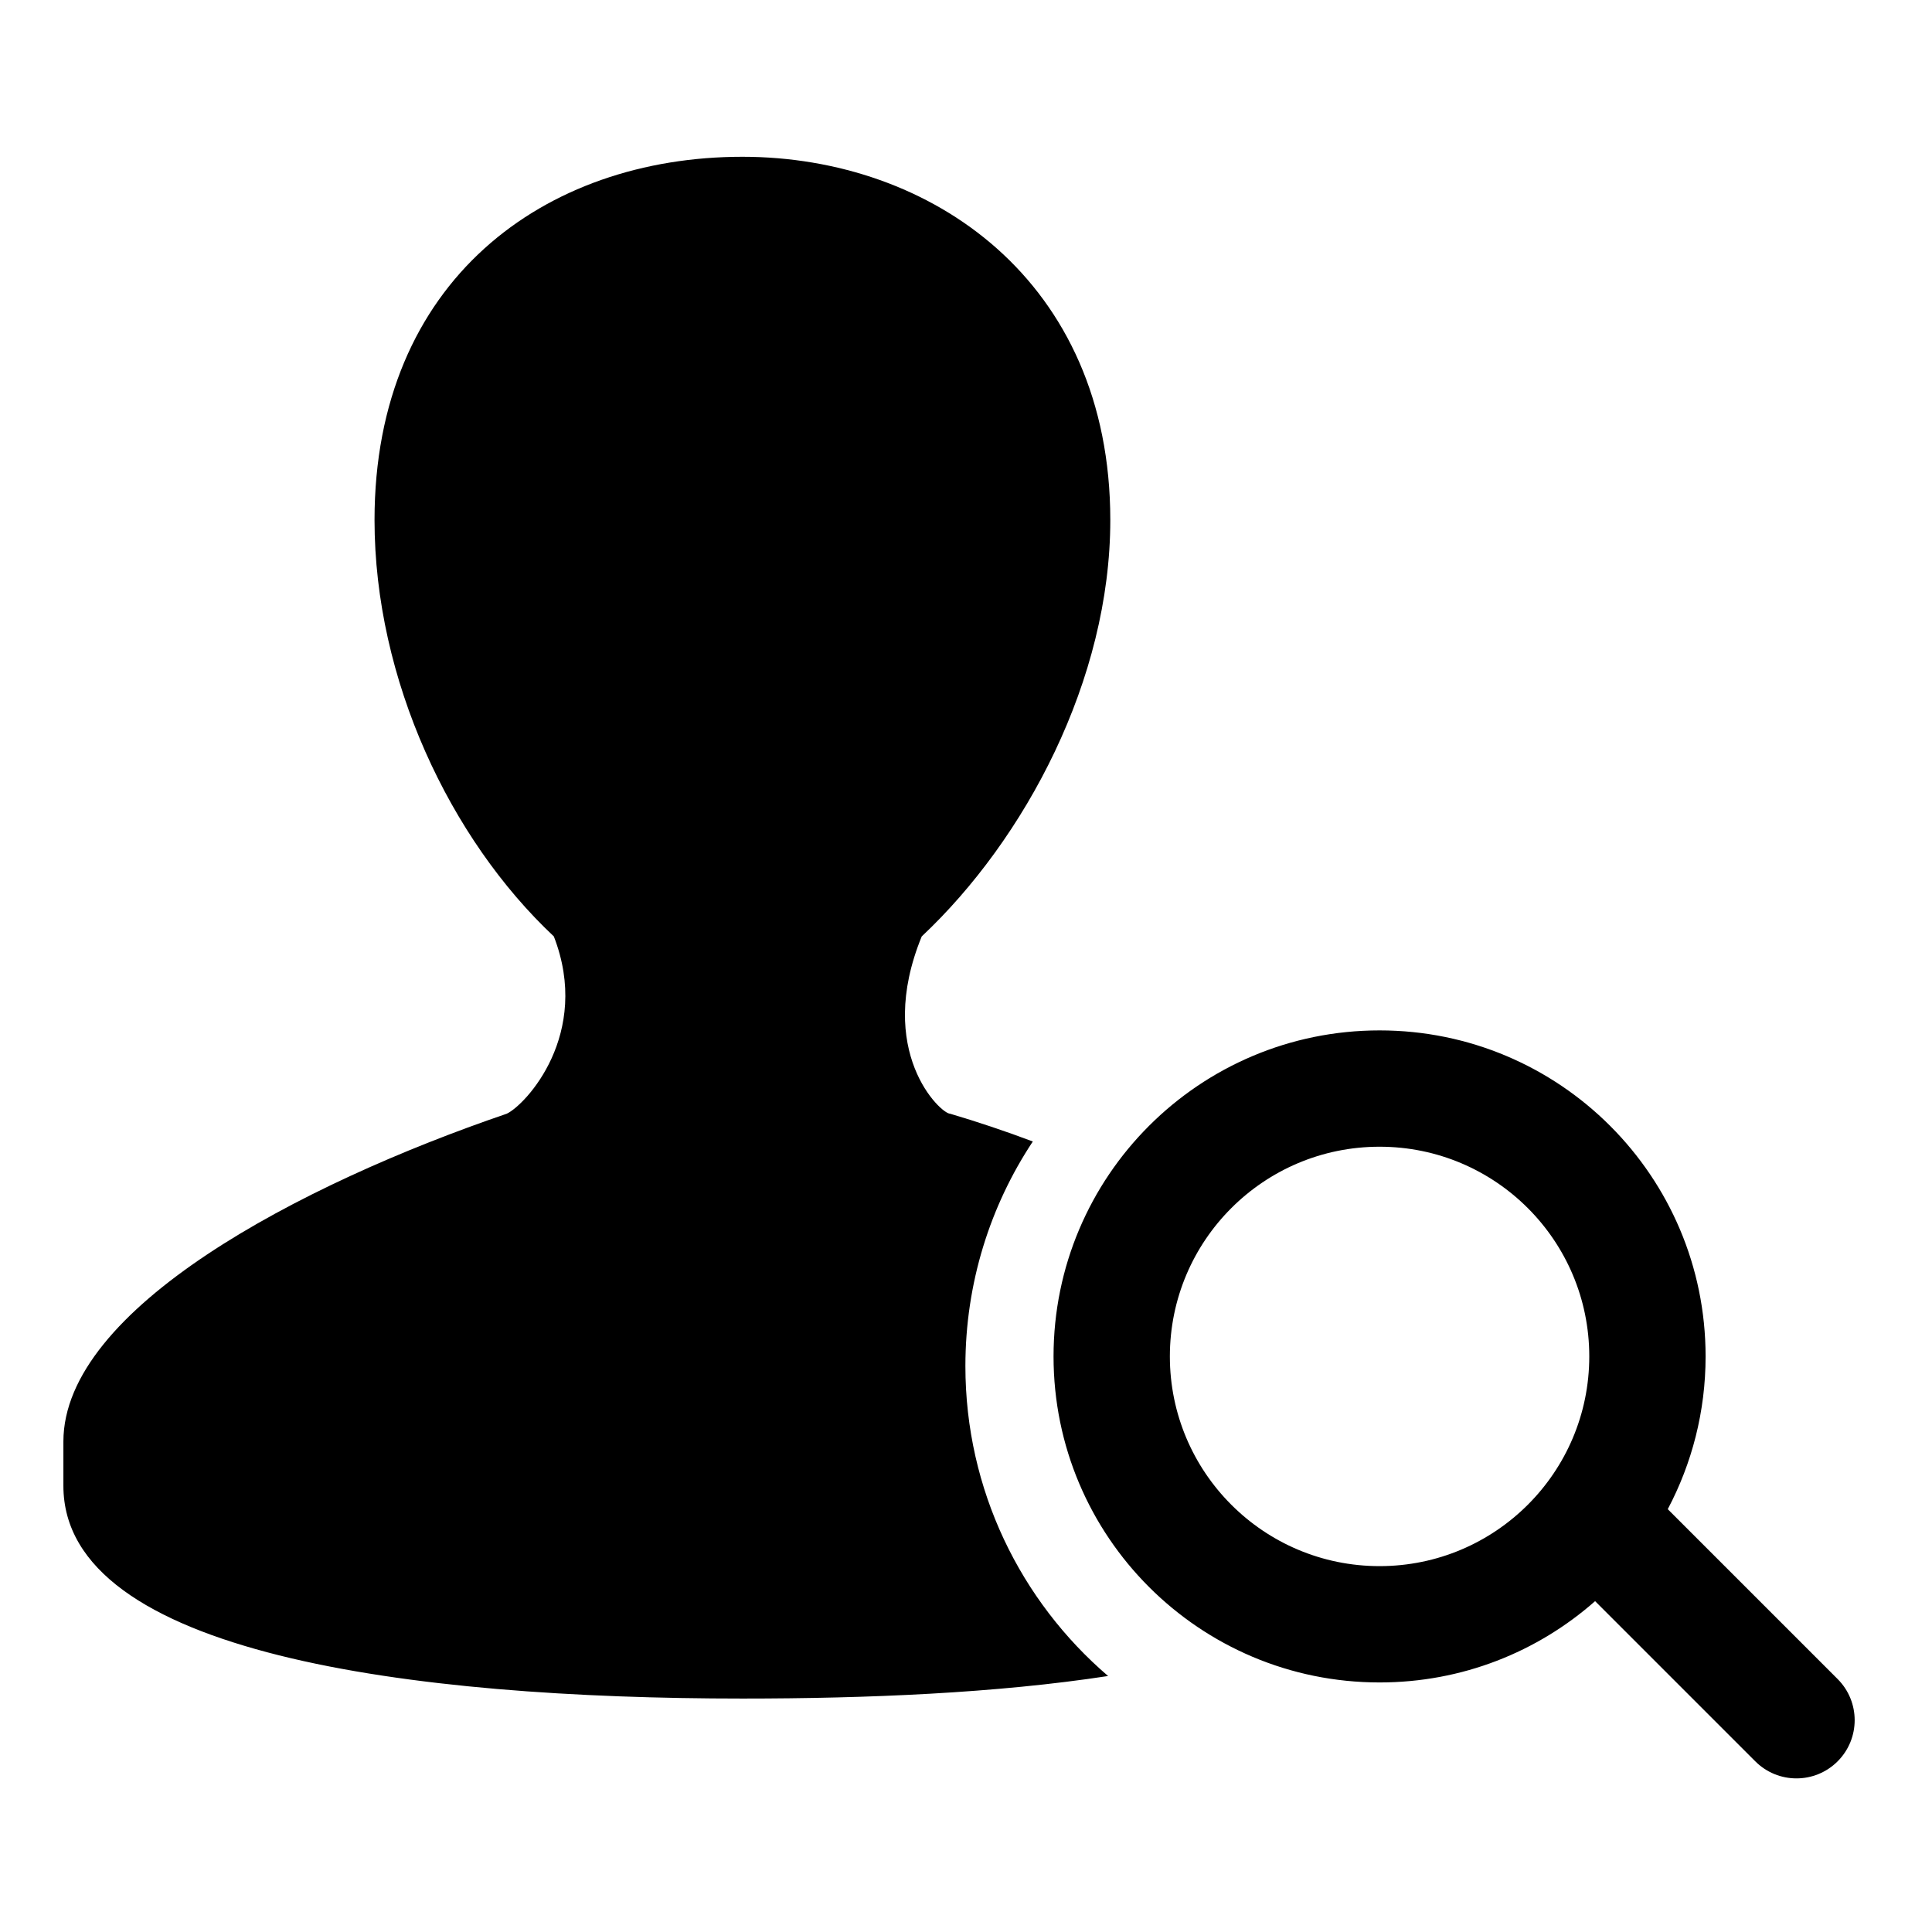
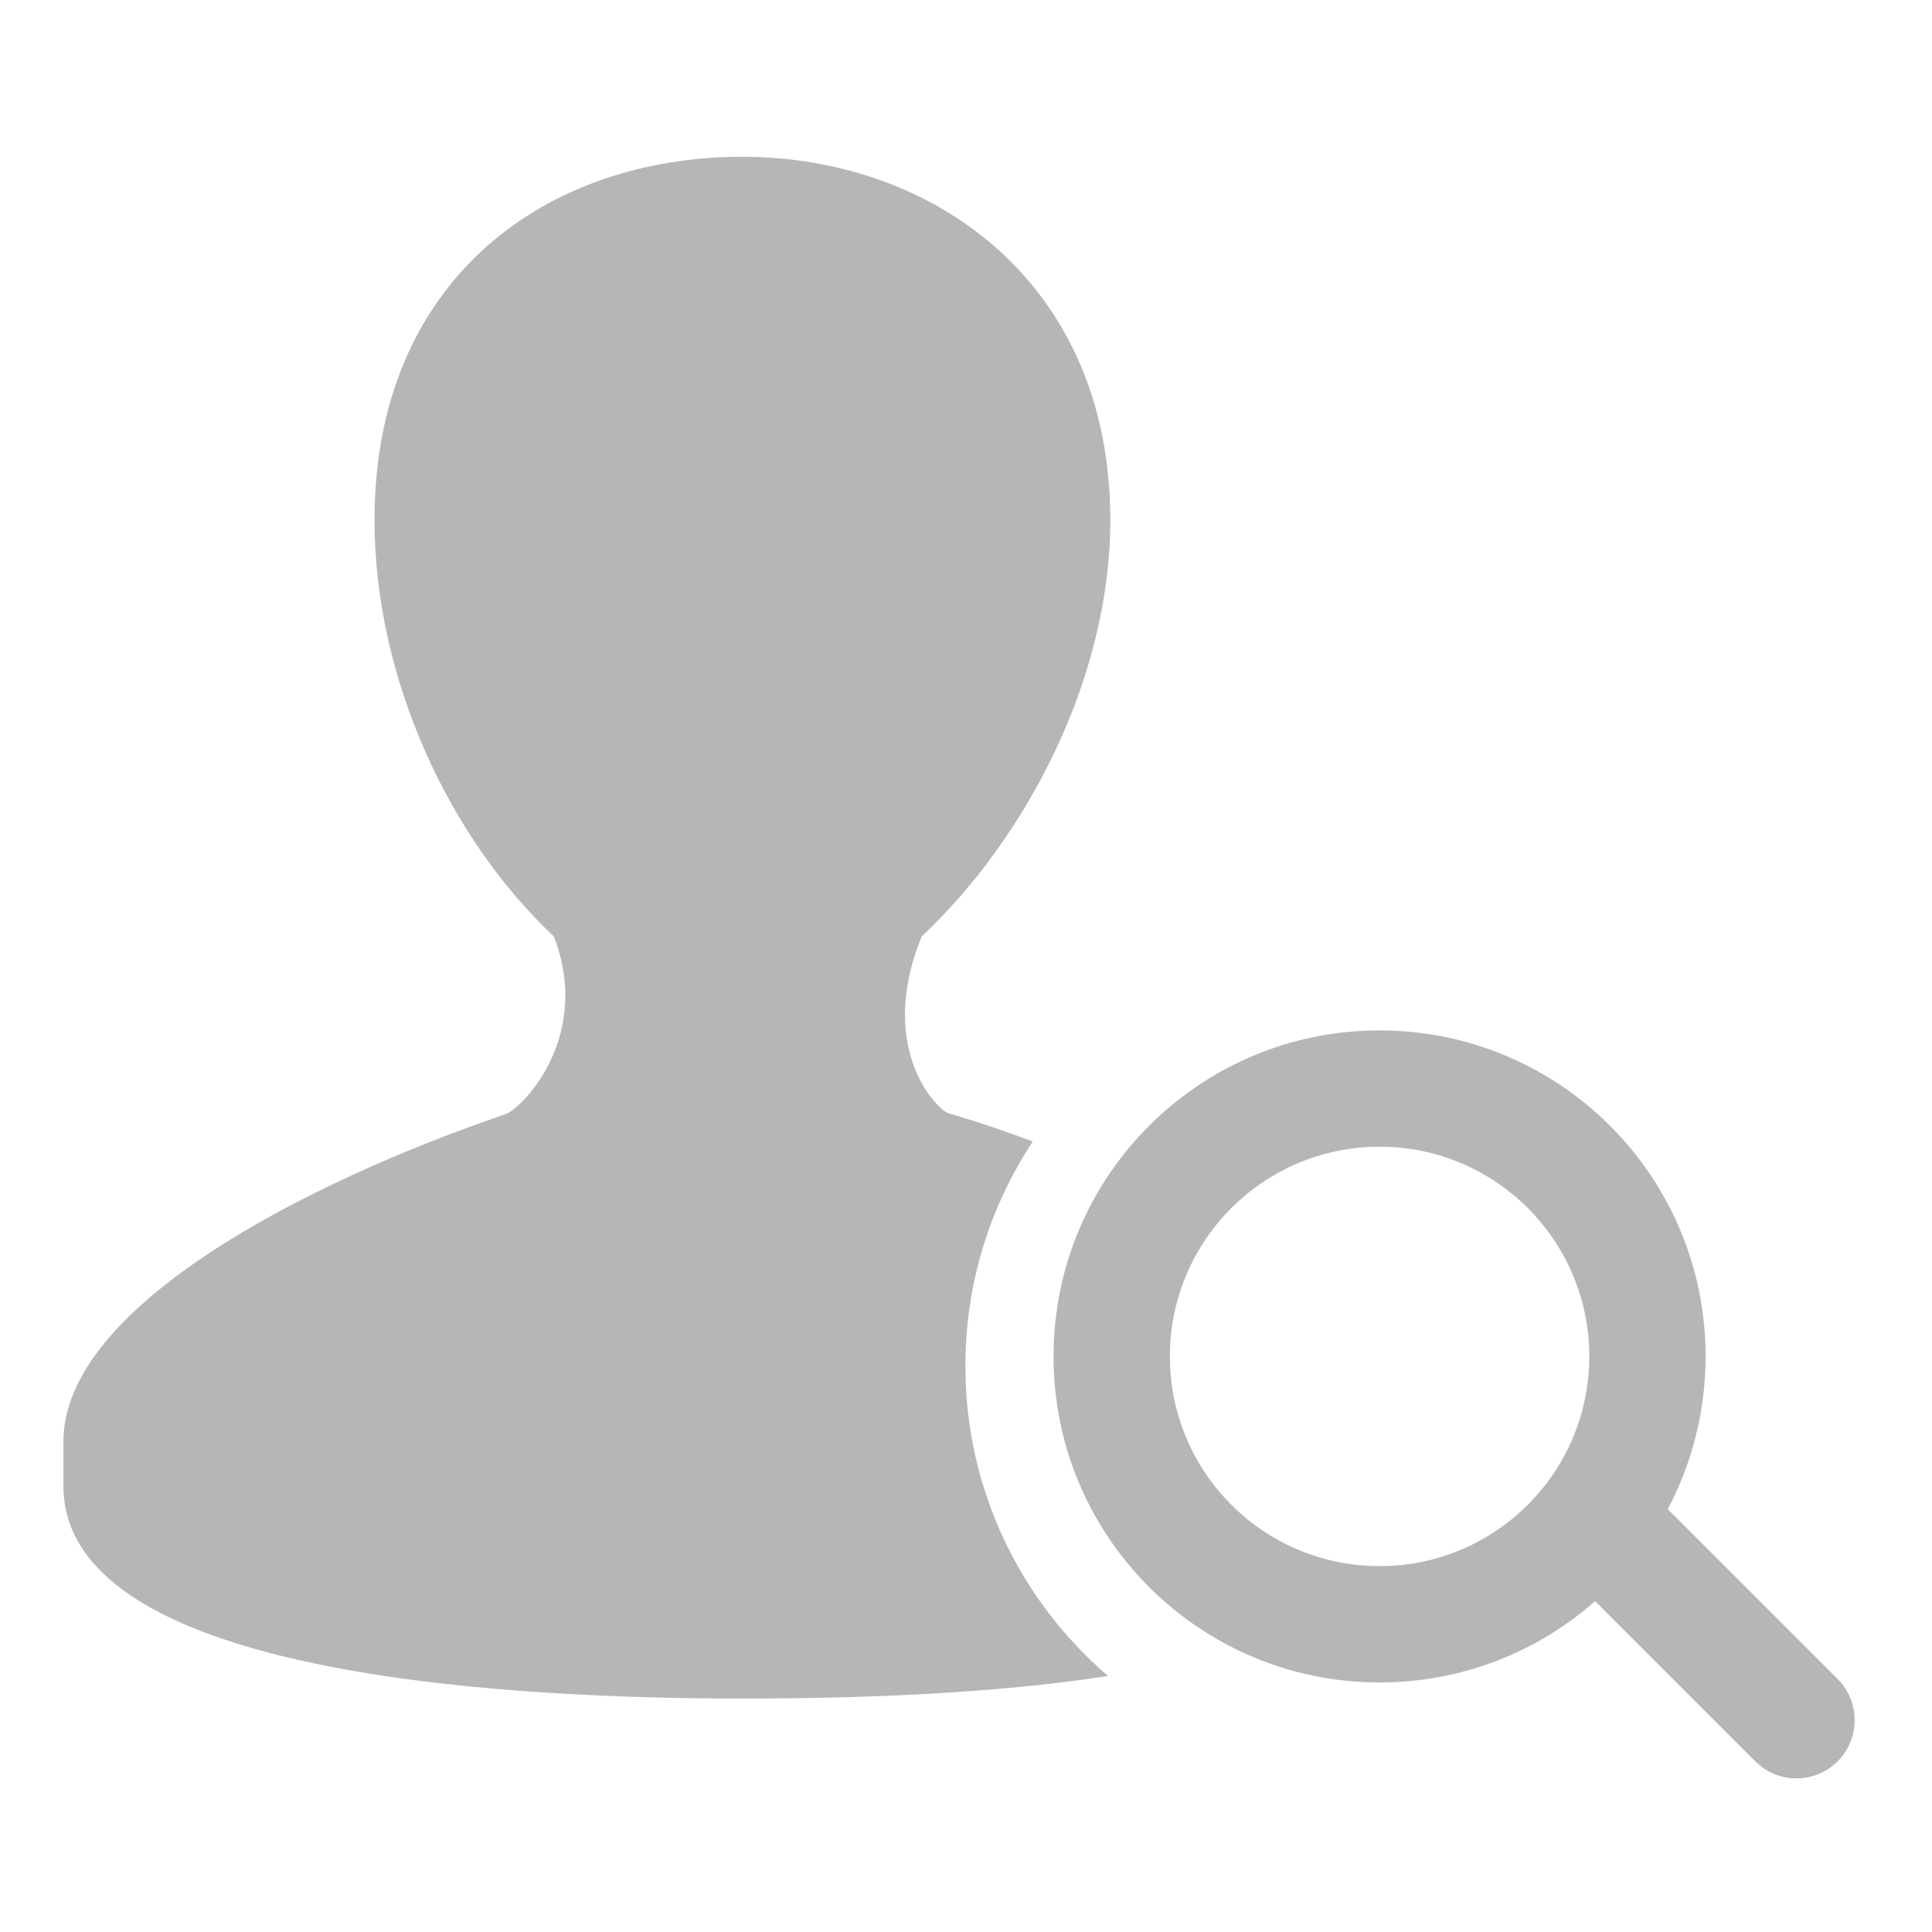
- <svg xmlns="http://www.w3.org/2000/svg" class="icon" height="512" viewBox="0 0 1024 1024" version="1.1">
-   <path d="M883.947 799.893l90.027 90.027c12.053 12.053 12.053 31.573 0 43.627-12.053 12.053-31.573 12.053-43.627 0l-84.907-84.907c-30.507 26.88-70.4 43.093-114.24 43.093-95.467 0-172.8-77.333-172.8-172.8s77.333-172.8 172.8-172.8 172.8 77.333 172.8 172.8c0 29.227-7.253 56.747-20.053 80.96zM547.413 605.013c-22.613 34.133-35.733 75.093-35.733 119.04 0 65.707 29.333 124.587 75.627 164.267C528.32 897.387 459.84 900.267 393.6 900.267c-175.04 0-360-23.467-360-112.747v-23.467c0-70.4 125.013-136.213 234.987-173.76 10.027-4.693 45.013-42.24 24.96-93.973-55.04-51.627-95.04-136.213-95.04-220.693 0-126.827 90.027-192.533 194.987-192.533 99.947 0 194.987 65.707 194.987 192.533 0 84.48-45.013 169.067-99.947 220.693-24.96 61.013 10.027 93.973 15.04 93.973 14.4 4.267 29.12 9.173 43.84 14.72z m183.787 225.067c61.333 0 111.147-49.707 111.147-111.147 0-61.333-49.707-111.147-111.147-111.147S620.053 657.6 620.053 718.933s49.707 111.147 111.147 111.147z" />
+ <svg xmlns="http://www.w3.org/2000/svg" height="1024" version="1.1" width="1024" style="">
+   <rect id="backgroundrect" width="100%" height="100%" x="0" y="0" fill="none" stroke="none" />
+   <g class="currentLayer" style="">
+     <path d="M883.947 799.893l90.027 90.027c12.053 12.053 12.053 31.573 0 43.627-12.053 12.053-31.573 12.053-43.627 0l-84.907-84.907c-30.507 26.88-70.4 43.093-114.24 43.093-95.467 0-172.8-77.333-172.8-172.8s77.333-172.8 172.8-172.8 172.8 77.333 172.8 172.8c0 29.227-7.253 56.747-20.053 80.96zM547.413 605.013c-22.613 34.133-35.733 75.093-35.733 119.04 0 65.707 29.333 124.587 75.627 164.267C528.32 897.387 459.84 900.267 393.6 900.267c-175.04 0-360-23.467-360-112.747v-23.467c0-70.4 125.013-136.213 234.987-173.76 10.027-4.693 45.013-42.24 24.96-93.973-55.04-51.627-95.04-136.213-95.04-220.693 0-126.827 90.027-192.533 194.987-192.533 99.947 0 194.987 65.707 194.987 192.533 0 84.48-45.013 169.067-99.947 220.693-24.96 61.013 10.027 93.973 15.04 93.973 14.4 4.267 29.12 9.173 43.84 14.72z m183.787 225.067c61.333 0 111.147-49.707 111.147-111.147 0-61.333-49.707-111.147-111.147-111.147S620.053 657.6 620.053 718.933s49.707 111.147 111.147 111.147z" id="svg_1" class="" fill="#b6b6b6" fill-opacity="1" />
+   </g>
</svg>
